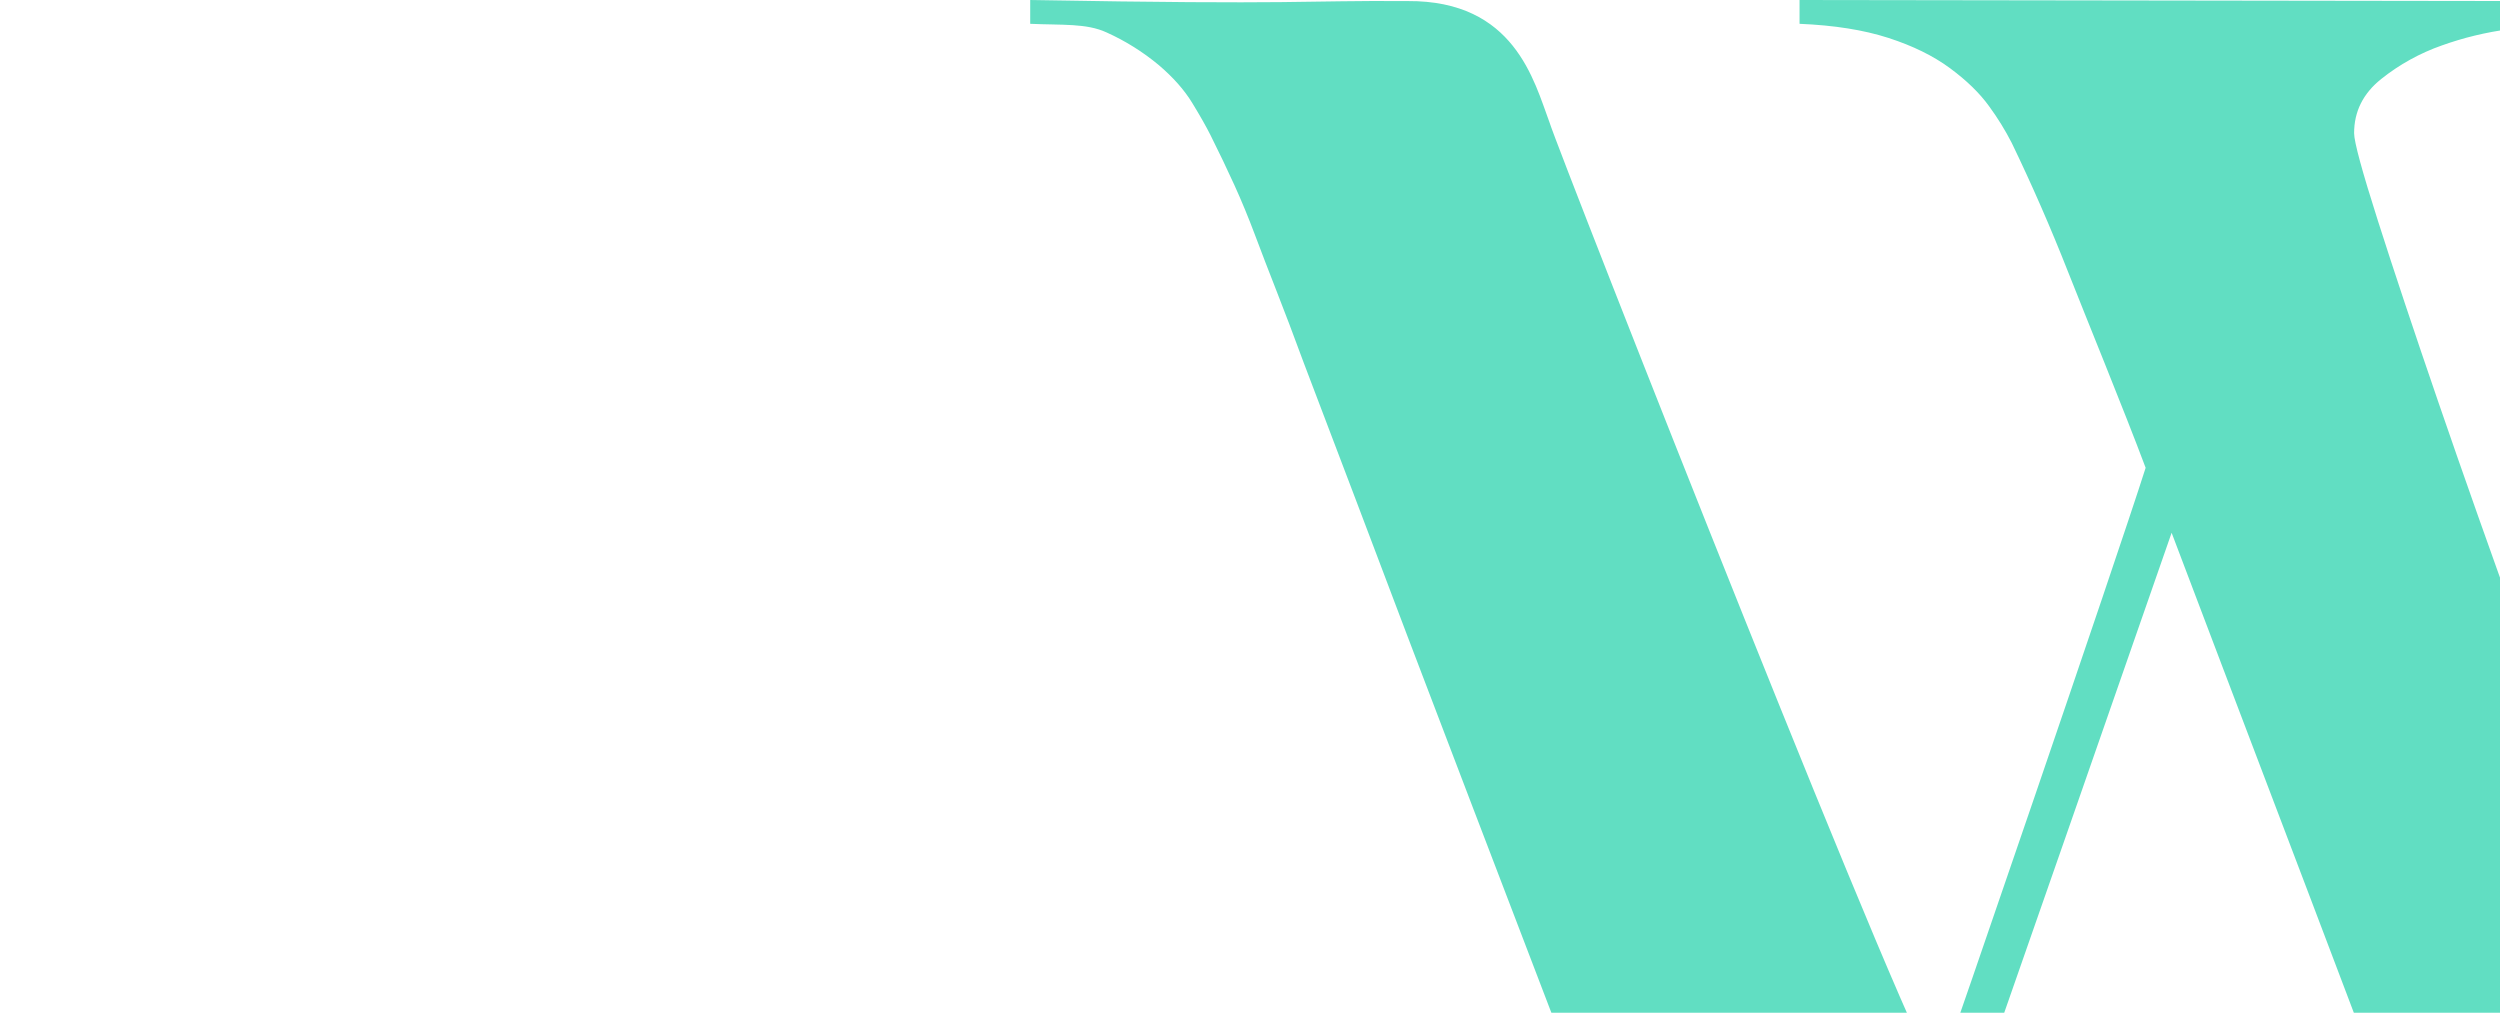
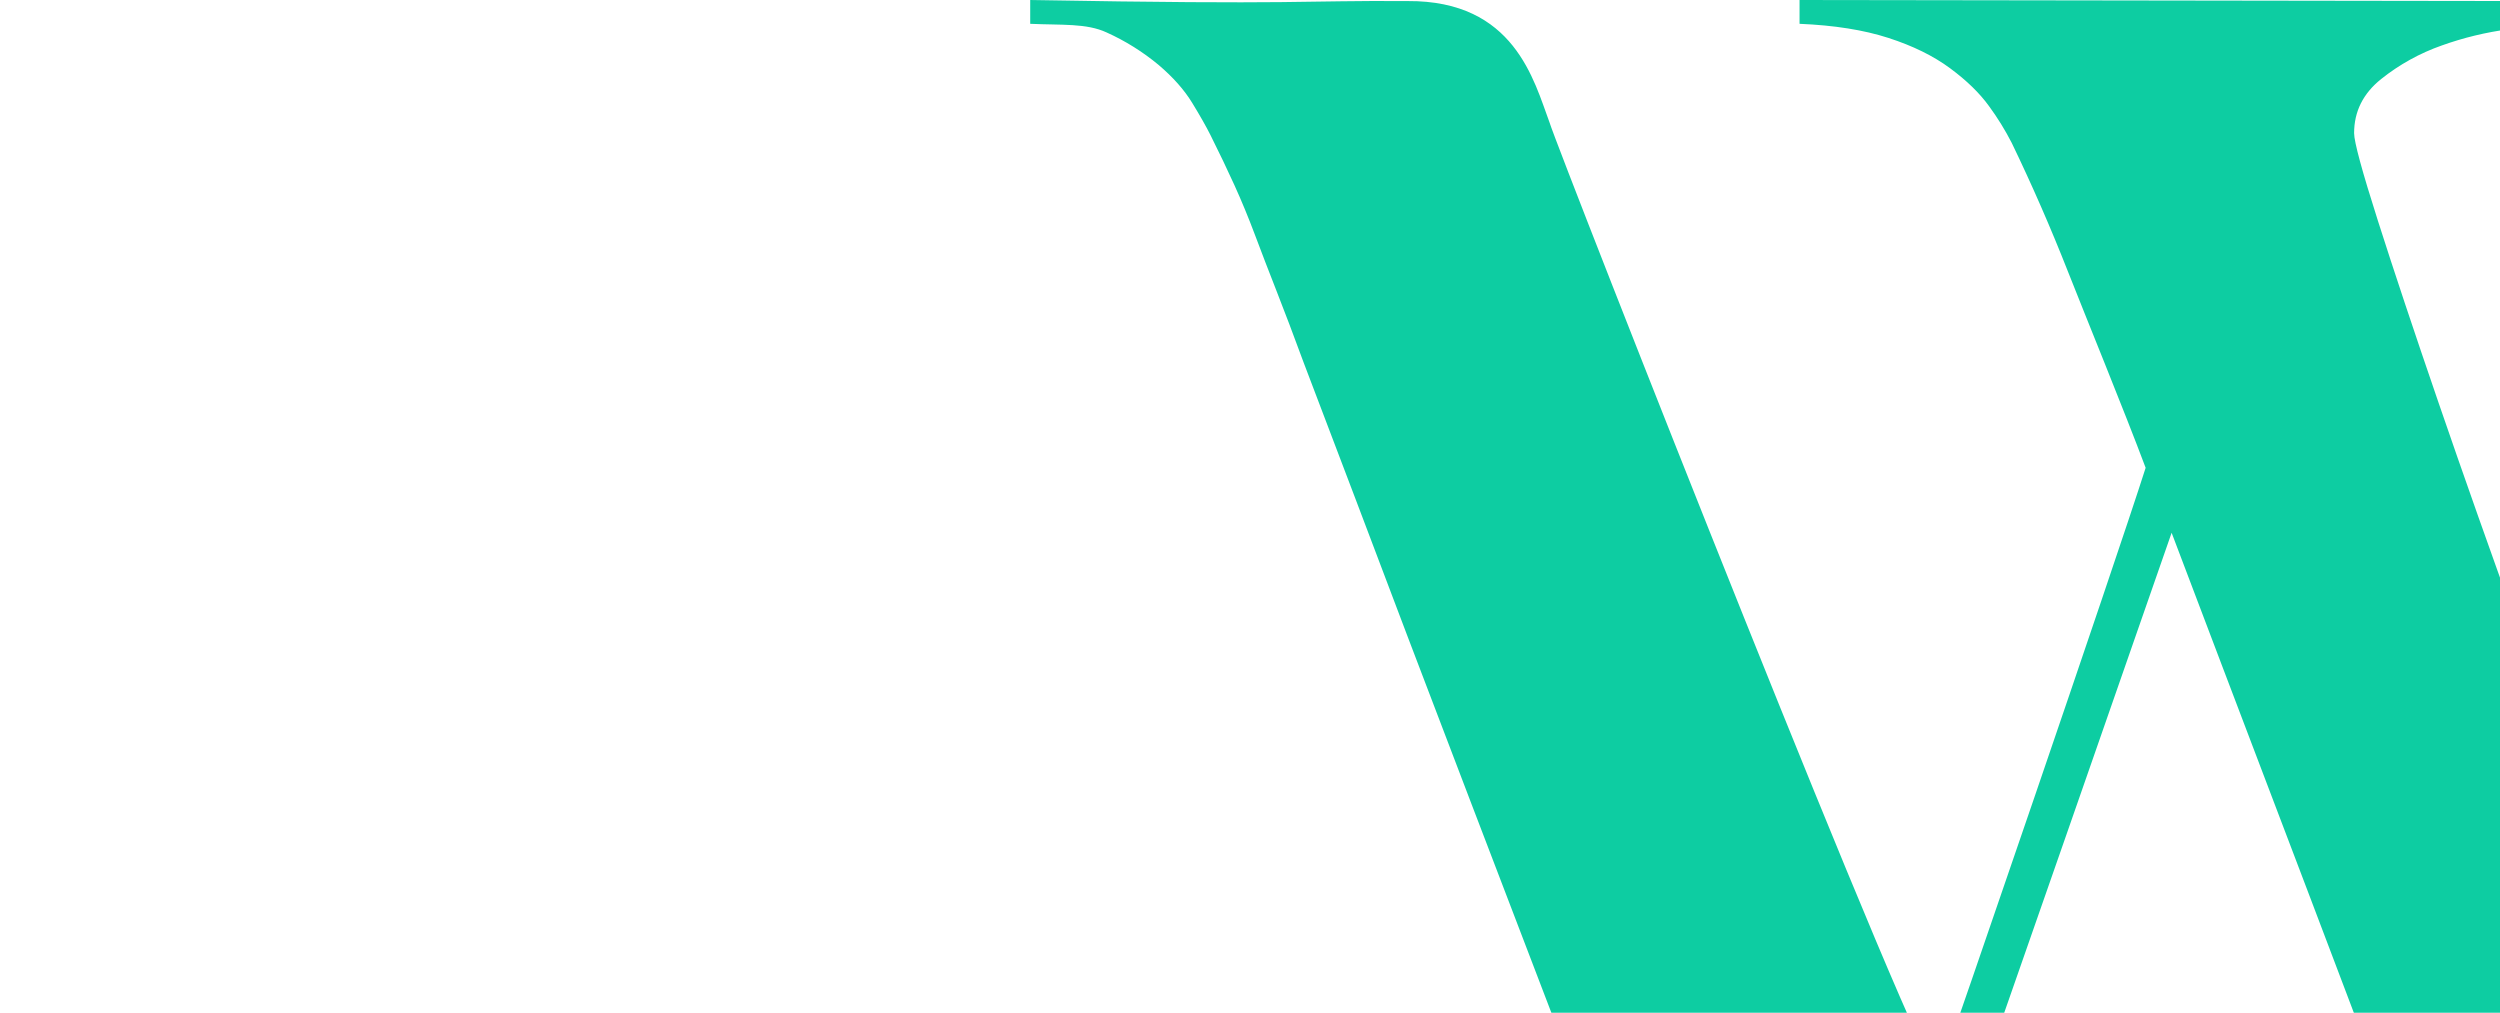
<svg xmlns="http://www.w3.org/2000/svg" width="1728" height="700" viewBox="0 0 1728 700">
  <defs>
    <clipPath id="clip-path">
      <rect id="Rectangle_1" data-name="Rectangle 1" width="1728" height="700" transform="translate(84 69)" fill="#0dcda2" stroke="#707070" stroke-width="1" />
    </clipPath>
  </defs>
  <g id="main" data-name="Group 1" transform="translate(-84 -69)" clip-path="url(#clip-path)">
-     <path id="Path_1" data-name="Path 1" d="M1559.74,91.2V76.24H1230.524V91.2a283.476,283.476,0,0,1,40.4,6.734,189.706,189.706,0,0,1,41.9,14.964,116.669,116.669,0,0,1,32.922,23.943q13.468,14.216,13.468,36.663,0,14.964-2.993,46.39t-23.943,100.261q-16.461,53.872-36.663,115.974l-40.4,124.2q-20.2,62.1-40.4,121.96T1177.4,790.789q-17.209,48.634-28.432,82.3c-7.482,22.447,16.563,37.91,13.57,44.893q-10.475-28.432-33.67-92.031T1077.241,682.3q-28.433-80.059-59.858-166.853T960.519,354.578q-25.439-74.074-41.9-125.7t-16.461-60.606q0-22.447,18.705-37.411a143.185,143.185,0,0,1,41.9-23.195,224.345,224.345,0,0,1,46.39-11.223q23.195-2.993,32.173-4.489V76.988L518.847,76.24V92.7q35.914,1.5,61.354,9.727t42.648,20.95q17.209,12.72,26.936,26.188A186.279,186.279,0,0,1,665.5,175q20.95,43.4,38.907,89.038c11.971,30.428,38.7,95.647,53.663,135.552-21.948,68.836-134.361,395.5-143,419.675-5.775,16.162-263.677-640.334-269-658.283-10.8-28.96-24.291-84.516-98.135-84C173.6,76.471,175.6,79.661-12.919,76.24V92.7c21.948,1,38.877-.5,52.844,5.986A157.509,157.509,0,0,1,75.84,121.133q14.964,12.72,23.195,26.188t12.72,22.447q8.979,17.957,16.461,34.418T142.432,238.6q6.734,17.957,14.964,38.907T176.1,326.893q35.915,94.276,71.829,189.3c23.943,63.349,214.684,561.164,245.611,641.972h22.565S611,915.991,628.955,865.611s131.108-375.232,147.07-421.123c20.95,55.867,168.195,441.325,191.639,507.168s48.634,134.679,75.57,206.509h25.674l62.85-143.658q28.432-85.3,61.354-180.321t65.1-189.3q32.173-94.276,63.6-183.314t55.368-162.364q14.964-43.4,28.432-72.577t25.439-47.886q11.971-18.705,20.95-29.181t13.468-14.964q4.489-5.986,30.677-22.447T1559.74,91.2Z" transform="translate(809 -7.24)" fill="rgba(13,205,162,0.65)" />
+     <path id="Path_1" data-name="Path 1" d="M1559.74,91.2V76.24H1230.524V91.2a283.476,283.476,0,0,1,40.4,6.734,189.706,189.706,0,0,1,41.9,14.964,116.669,116.669,0,0,1,32.922,23.943q13.468,14.216,13.468,36.663,0,14.964-2.993,46.39t-23.943,100.261q-16.461,53.872-36.663,115.974l-40.4,124.2q-20.2,62.1-40.4,121.96T1177.4,790.789q-17.209,48.634-28.432,82.3c-7.482,22.447,16.563,37.91,13.57,44.893q-10.475-28.432-33.67-92.031T1077.241,682.3q-28.433-80.059-59.858-166.853T960.519,354.578q-25.439-74.074-41.9-125.7t-16.461-60.606q0-22.447,18.705-37.411a143.185,143.185,0,0,1,41.9-23.195,224.345,224.345,0,0,1,46.39-11.223q23.195-2.993,32.173-4.489V76.988L518.847,76.24V92.7q35.914,1.5,61.354,9.727t42.648,20.95q17.209,12.72,26.936,26.188A186.279,186.279,0,0,1,665.5,175q20.95,43.4,38.907,89.038c11.971,30.428,38.7,95.647,53.663,135.552-21.948,68.836-134.361,395.5-143,419.675-5.775,16.162-263.677-640.334-269-658.283-10.8-28.96-24.291-84.516-98.135-84C173.6,76.471,175.6,79.661-12.919,76.24V92.7c21.948,1,38.877-.5,52.844,5.986A157.509,157.509,0,0,1,75.84,121.133q14.964,12.72,23.195,26.188t12.72,22.447q8.979,17.957,16.461,34.418T142.432,238.6q6.734,17.957,14.964,38.907T176.1,326.893q35.915,94.276,71.829,189.3c23.943,63.349,214.684,561.164,245.611,641.972h22.565S611,915.991,628.955,865.611s131.108-375.232,147.07-421.123c20.95,55.867,168.195,441.325,191.639,507.168s48.634,134.679,75.57,206.509h25.674l62.85-143.658q28.432-85.3,61.354-180.321t65.1-189.3q32.173-94.276,63.6-183.314t55.368-162.364q14.964-43.4,28.432-72.577t25.439-47.886q11.971-18.705,20.95-29.181t13.468-14.964q4.489-5.986,30.677-22.447T1559.74,91.2Z" transform="translate(809 -7.24)" fill="rgba(13,205,162)" />
  </g>
</svg>
